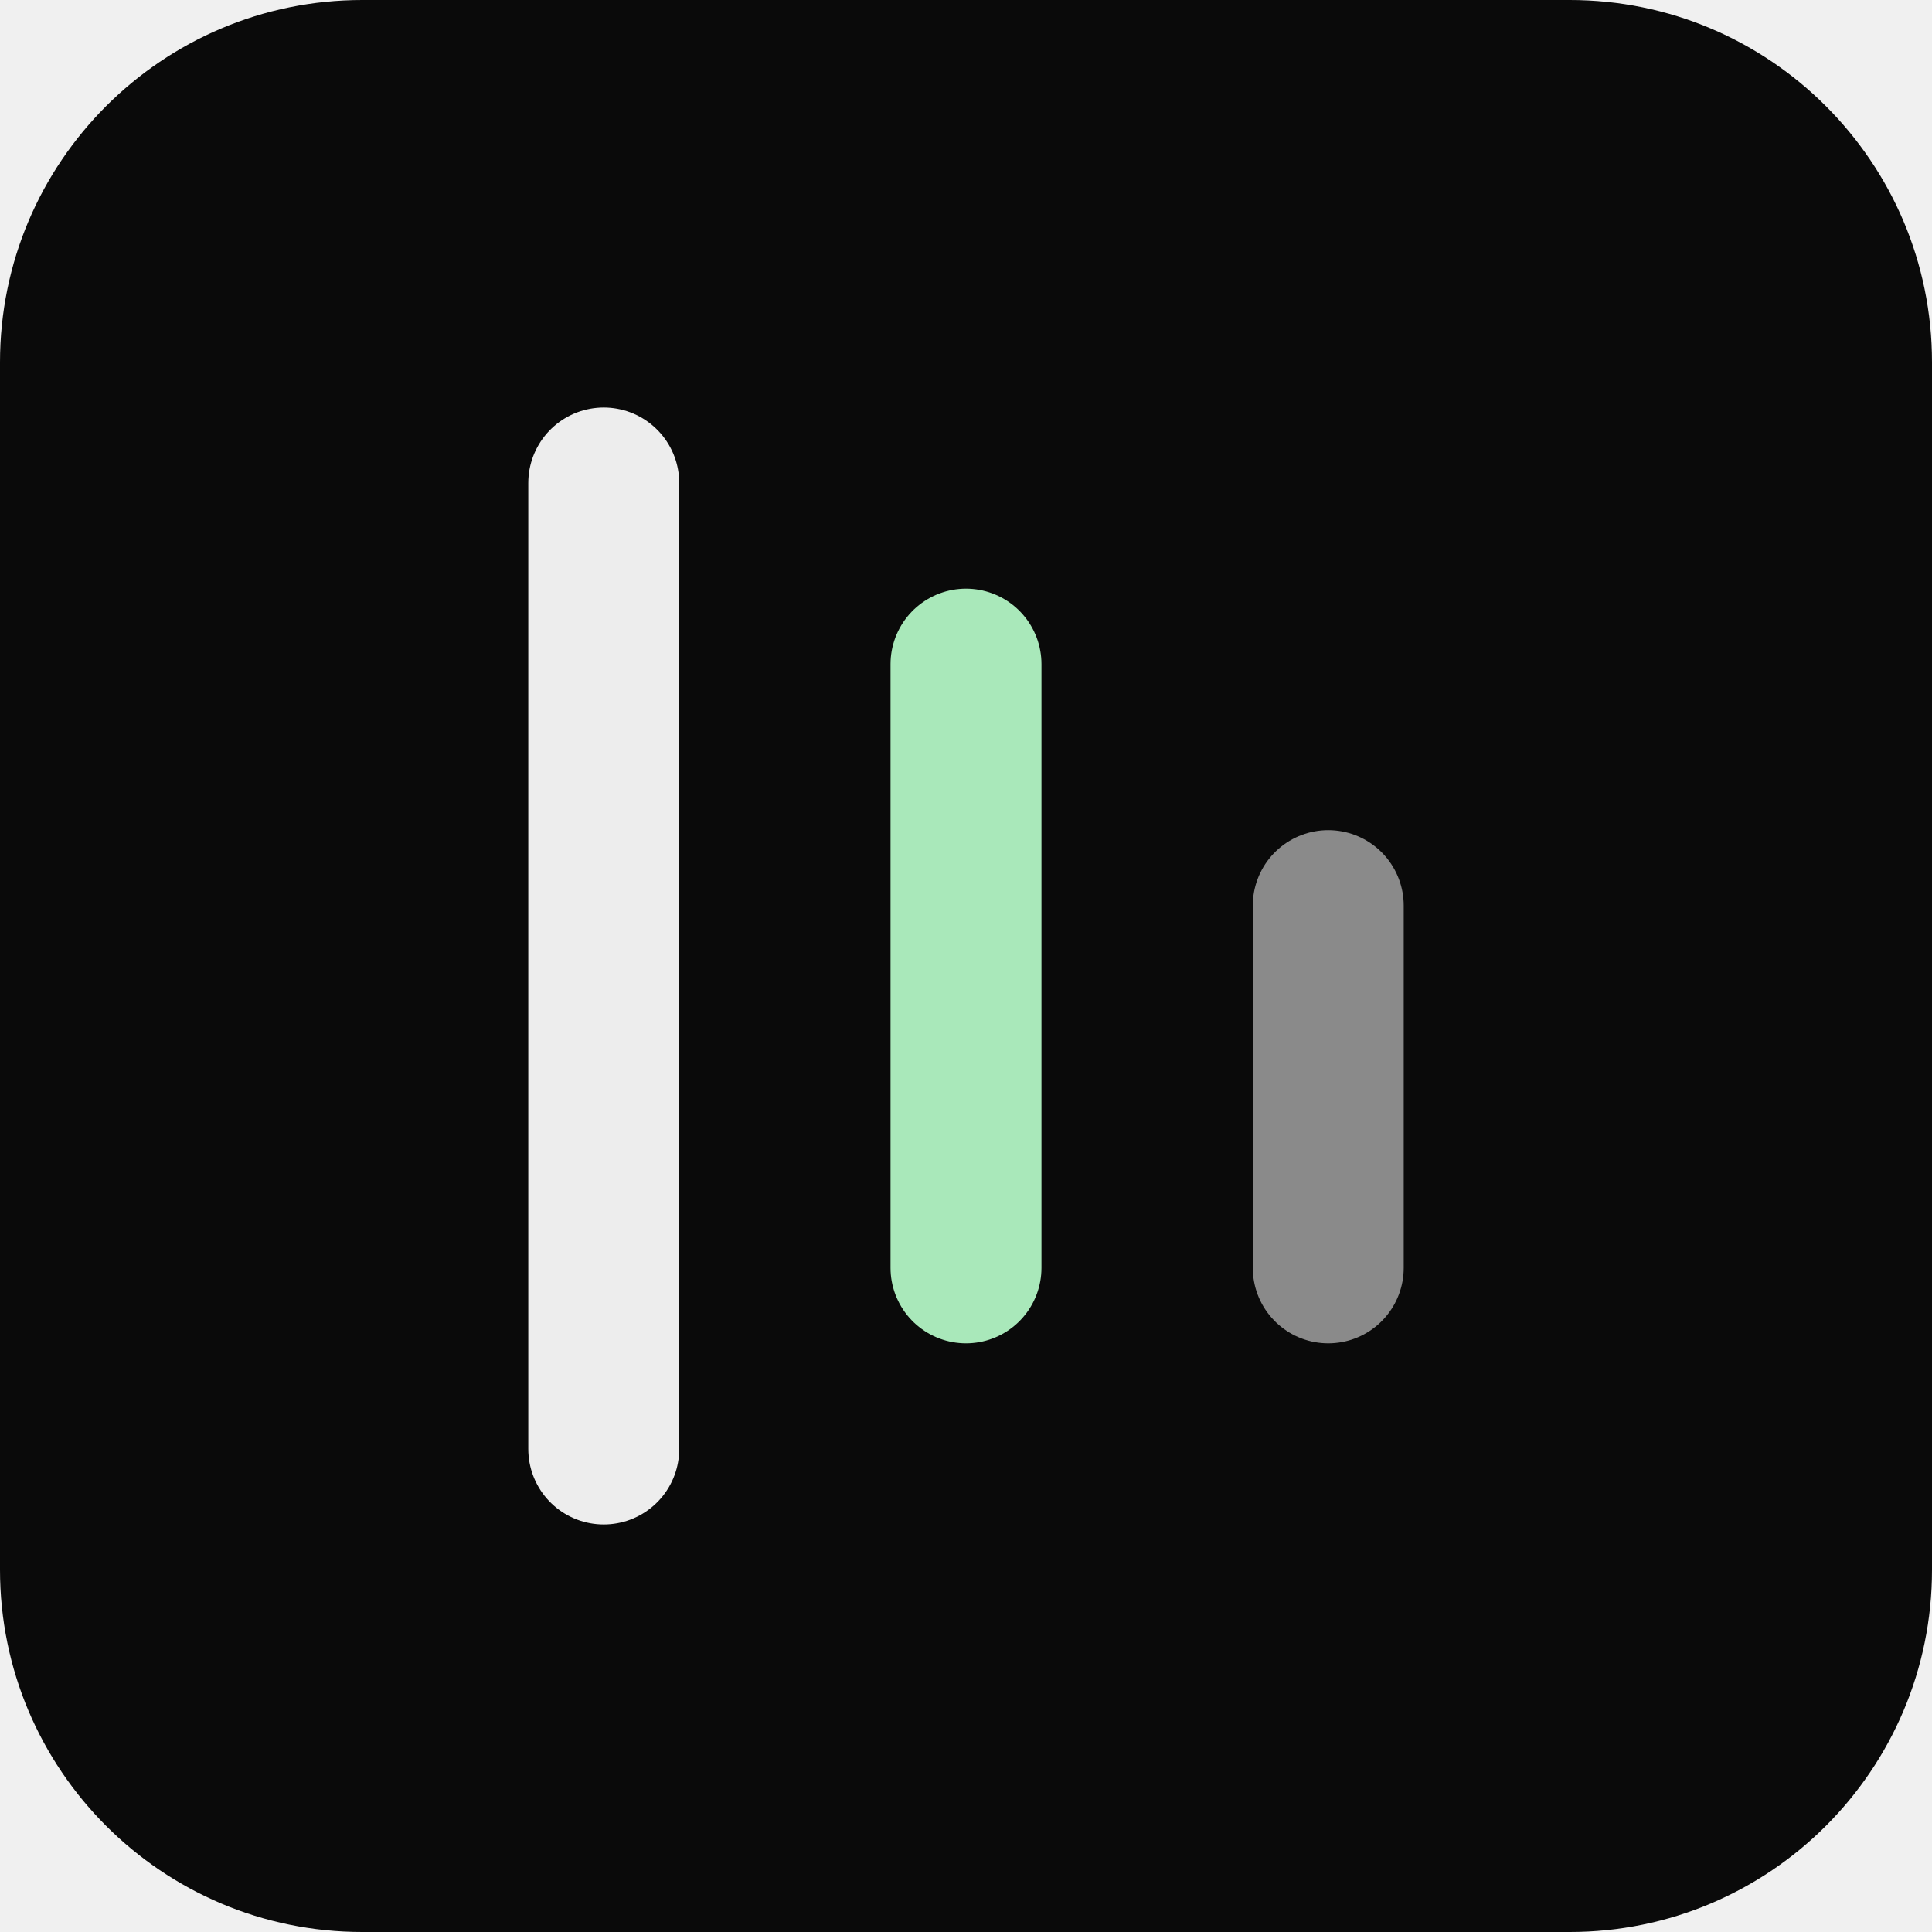
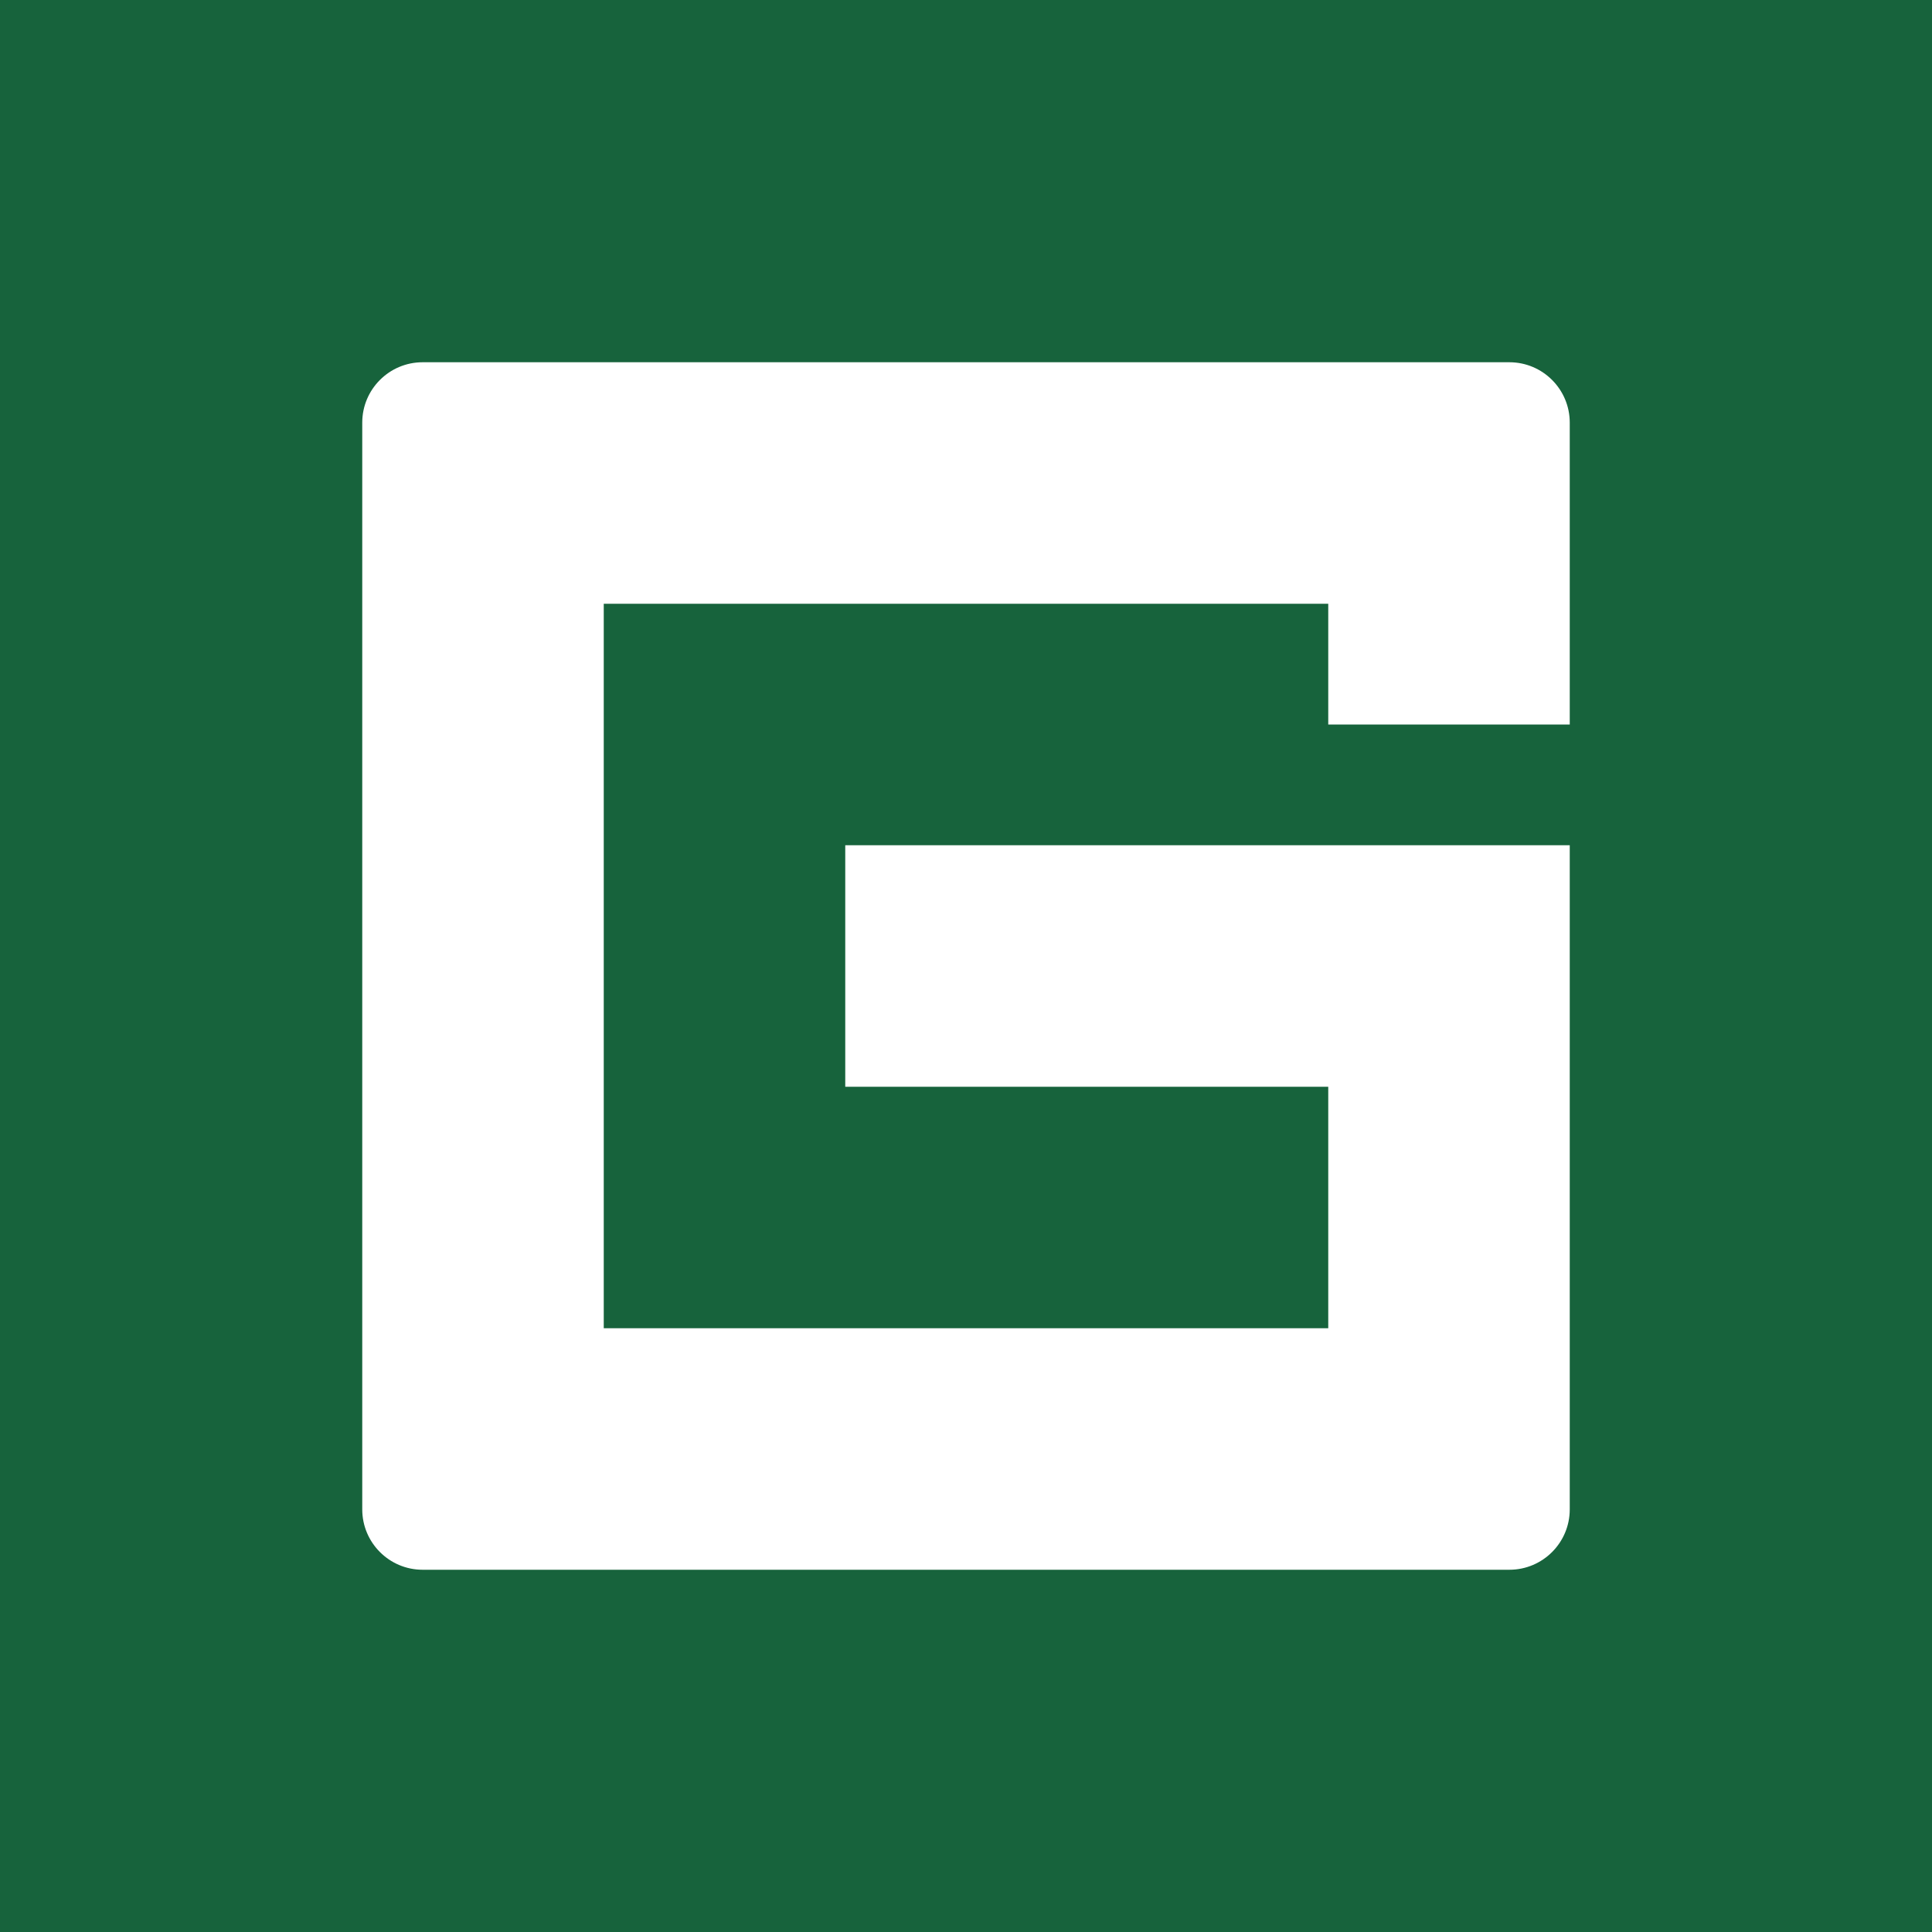
- <svg xmlns="http://www.w3.org/2000/svg" viewBox="0 0 32 32" fill="none">
-   <rect width="32" height="32" rx="6" fill="#0A0A0A" />
-   <path d="M10 8v16" stroke="#EDEDED" stroke-width="2.5" stroke-linecap="round" />
-   <path d="M16 11v10" stroke="#A9E8BA" stroke-width="2.5" stroke-linecap="round" />
-   <path d="M22 15v6" stroke="#8A8A8A" stroke-width="2.5" stroke-linecap="round" />
+ <svg xmlns="http://www.w3.org/2000/svg" width="32" height="32" viewBox="0 0 32 32" fill="none">
+   <rect width="32" height="32" fill="#17633C" />
+   <path d="M26 12H22V10H10V22H22V18H14V14H26V25C26 25.552 25.552 26 25 26H7C6.448 26 6 25.552 6 25L6 7C6 6.448 6.448 6 7 6L25 6C25.552 6 26 6.448 26 7V12Z" fill="white" />
</svg>
